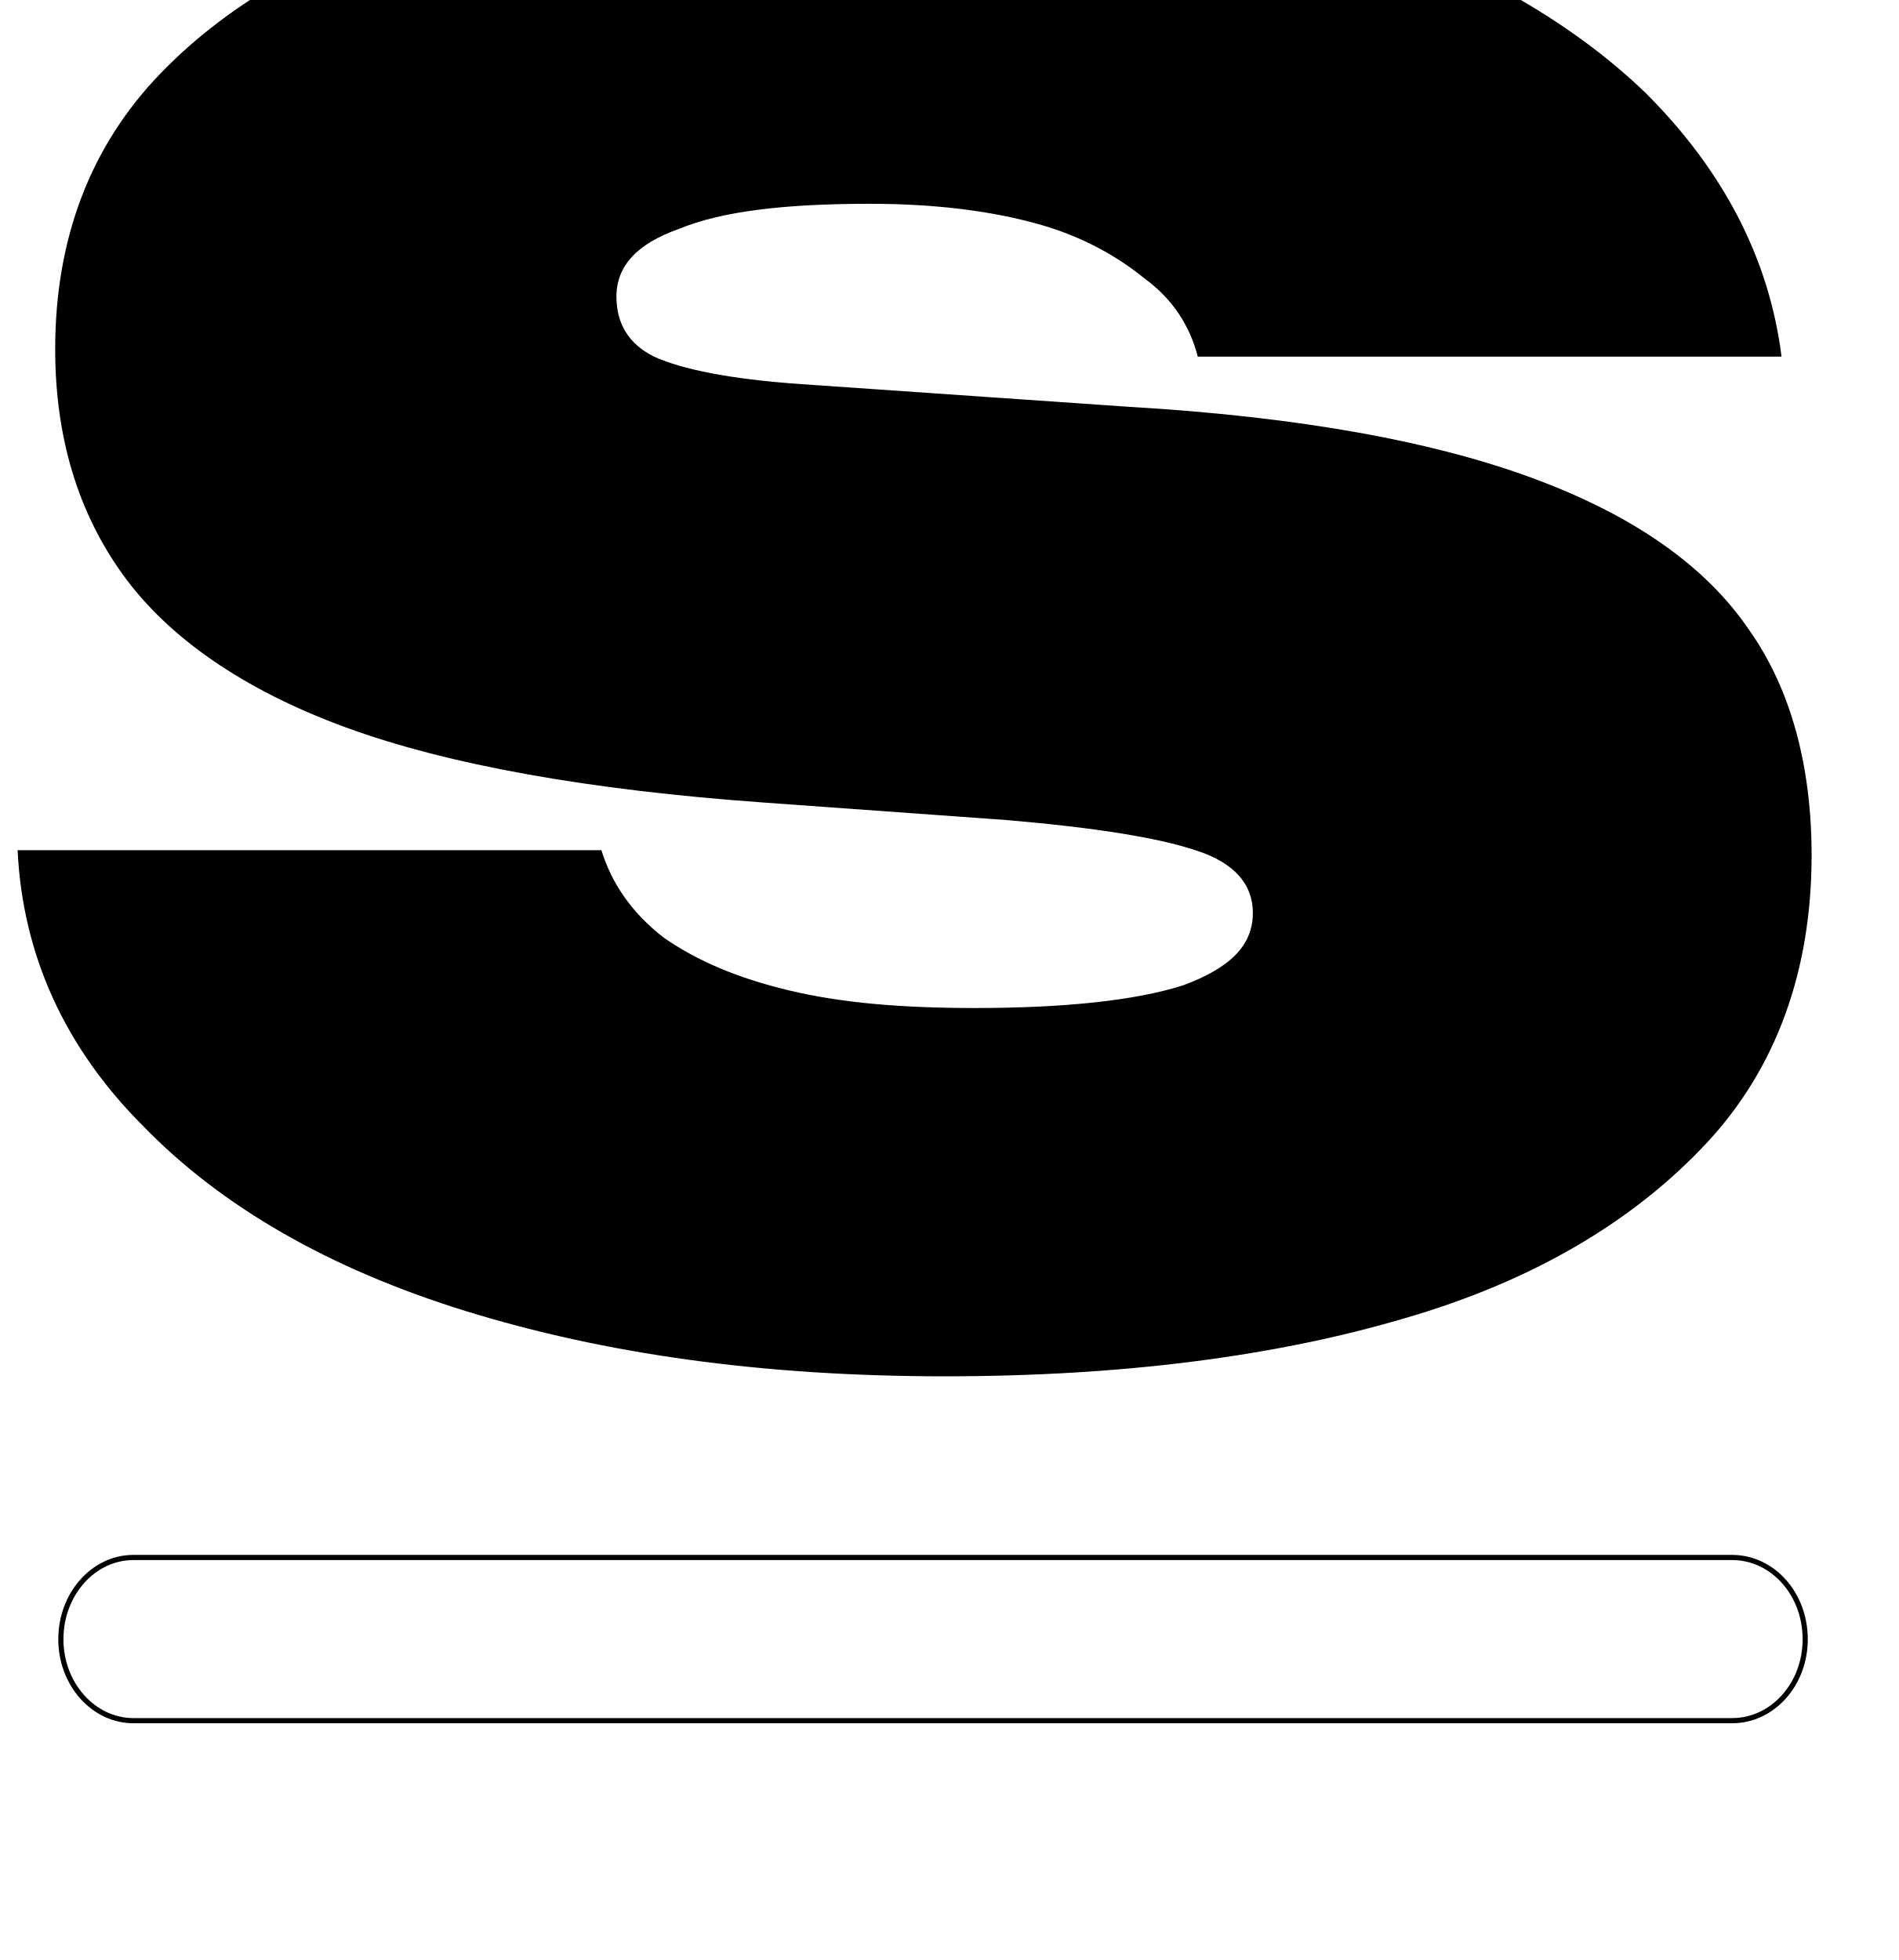
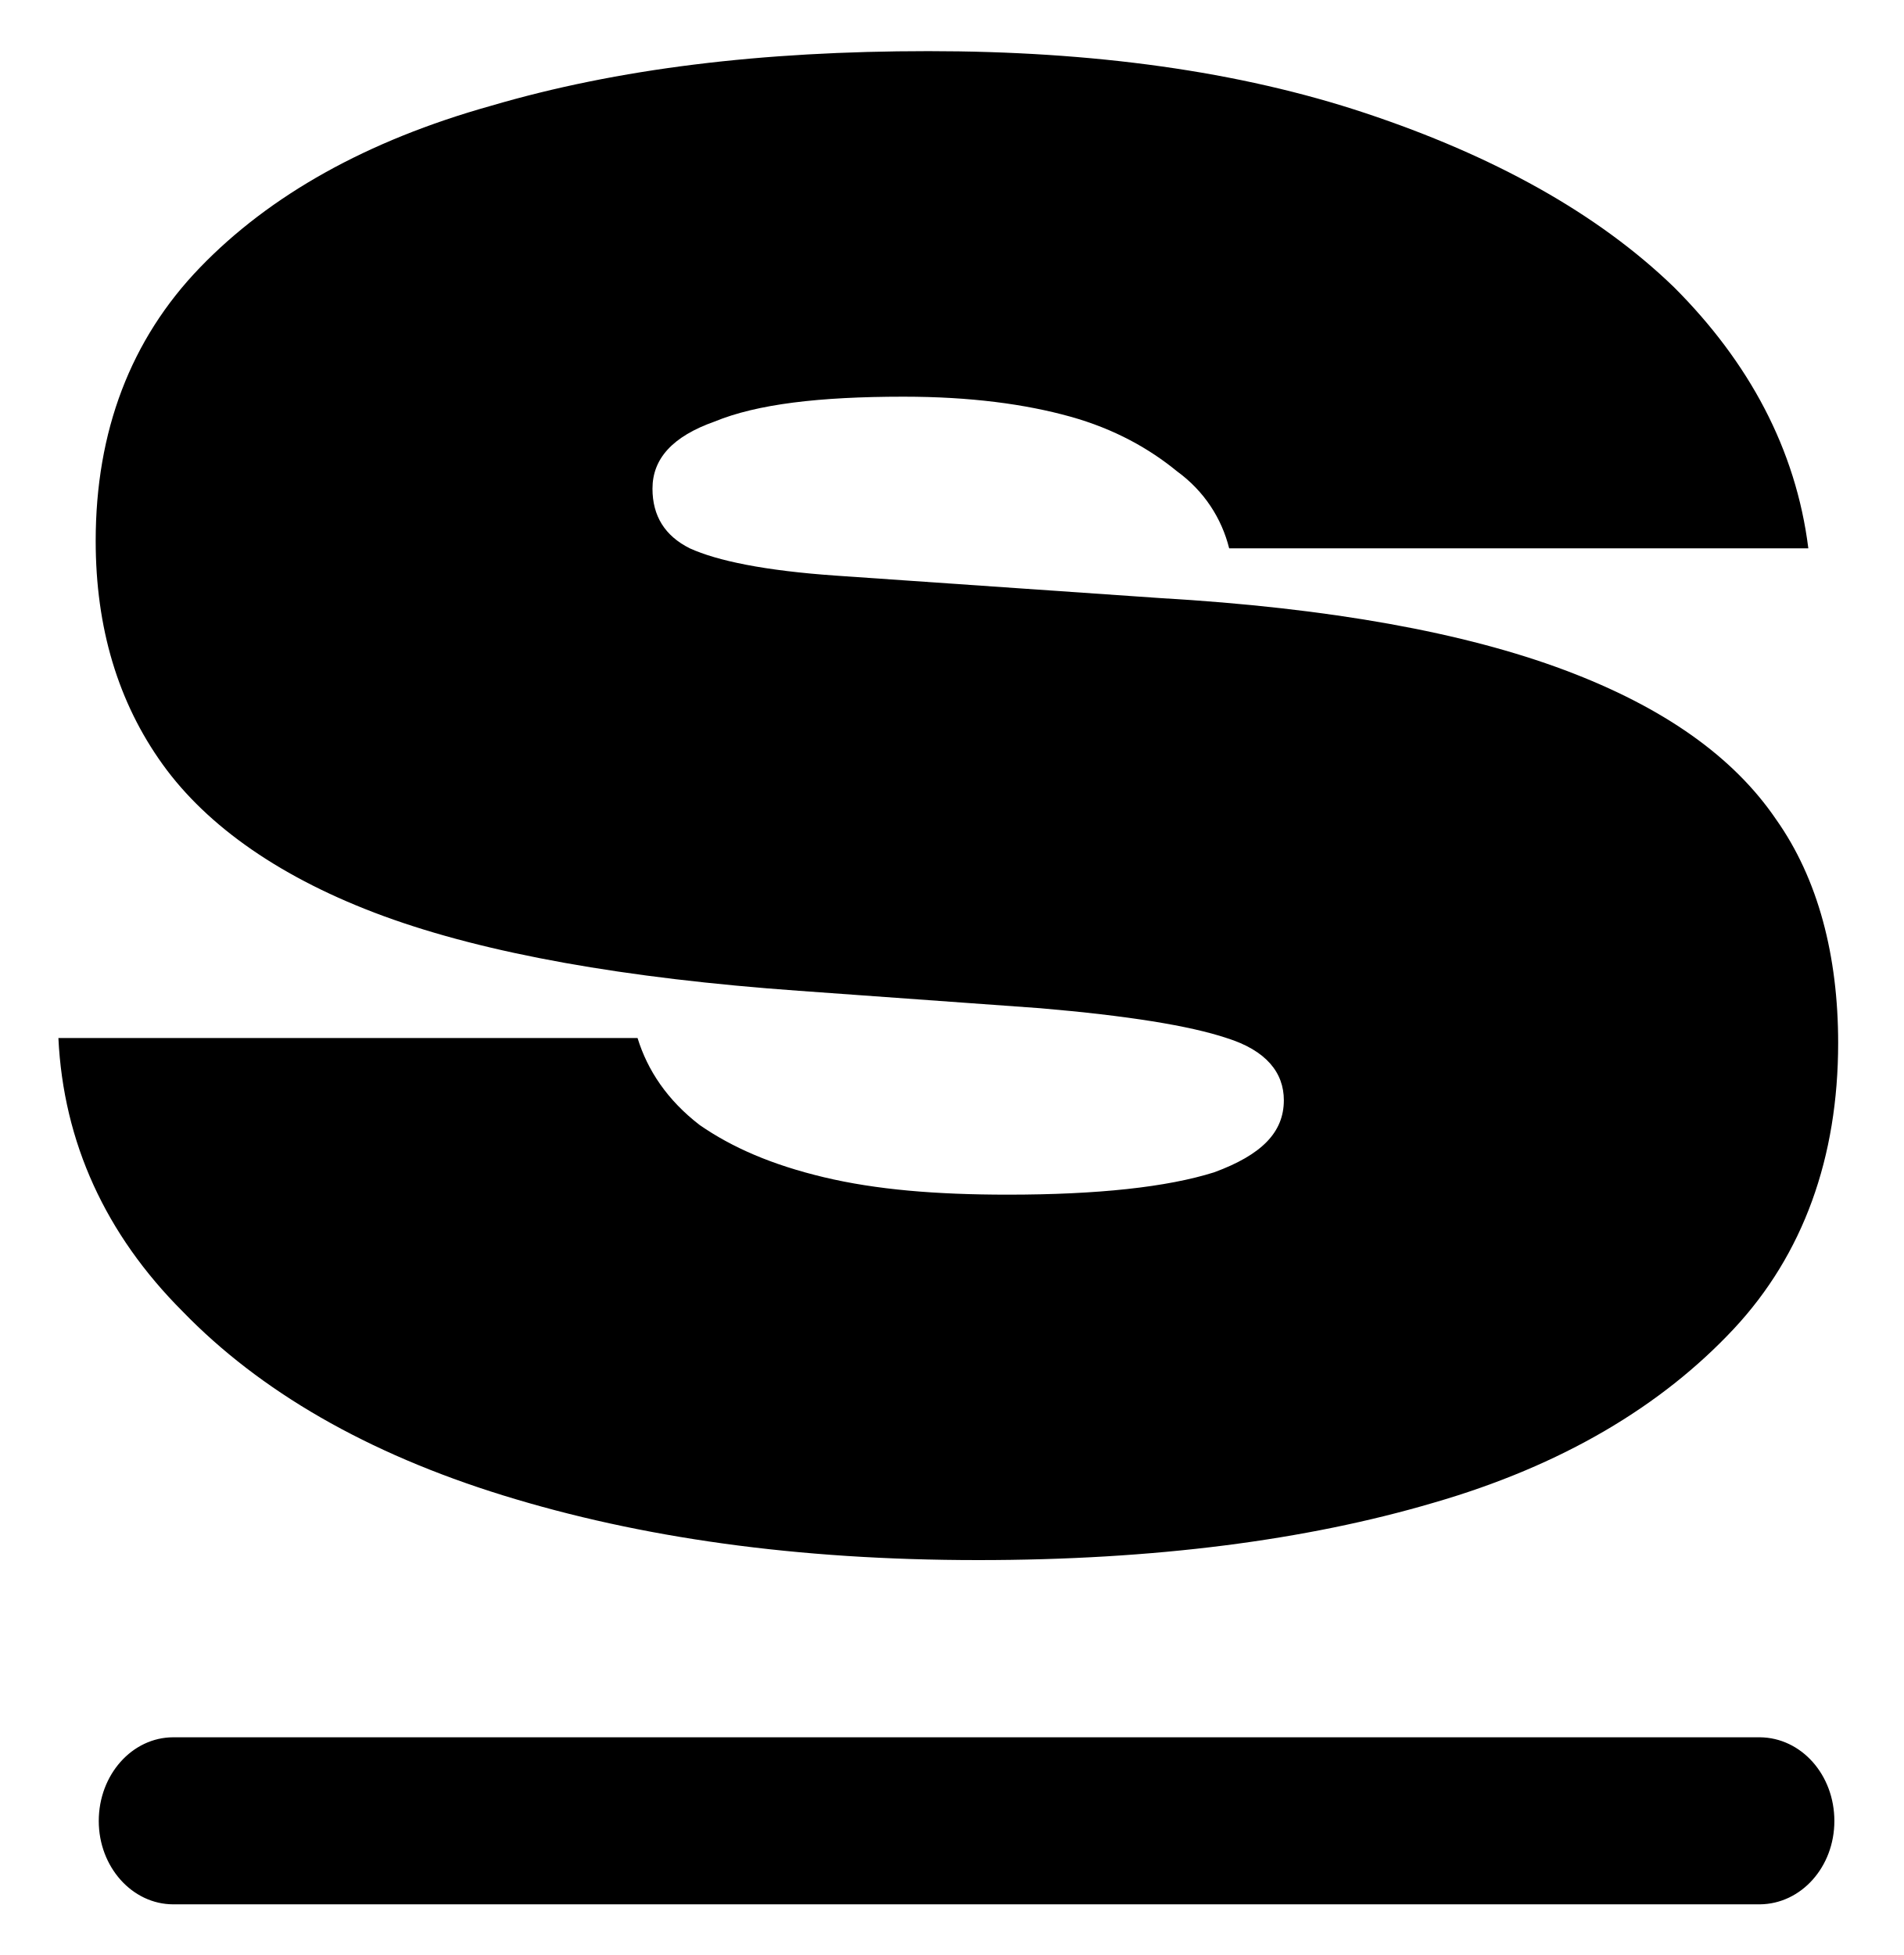
- <svg xmlns="http://www.w3.org/2000/svg" xmlns:xlink="http://www.w3.org/1999/xlink" fill="currentColor" version="1.1" viewBox="208 227 184 190">
+ <svg xmlns="http://www.w3.org/2000/svg" xmlns:xlink="http://www.w3.org/1999/xlink" fill="currentColor" version="1.1" viewBox="204 208 186 191">
  <defs>
    <path id="font_1_643" d="M.739 .191C.739 .145 .725 .106 .697 .076 .668 .045 .628 .021 .576 .006 .525-.009 .464-.017 .393-.017 .32-.017 .257-.008 .202 .009 .147 .026 .104 .051 .073 .083 .042 .114 .025 .151 .023 .193H.256C.26 .18 .268 .168 .281 .158 .294 .149 .31 .142 .331 .137 .352 .132 .376 .13 .405 .13 .441 .13 .469 .133 .488 .139 .507 .146 .516 .155 .516 .168 .516 .179 .509 .188 .493 .193 .478 .198 .453 .202 .418 .205L.321 .212C.251 .217 .195 .227 .154 .242 .113 .257 .083 .278 .065 .303 .047 .328 .038 .358 .038 .393 .038 .437 .052 .474 .08 .503 .108 .532 .147 .554 .197 .568 .248 .583 .306 .59 .373 .59 .439 .59 .498 .582 .549 .565 .6 .548 .642 .525 .673 .495 .703 .465 .722 .43 .727 .39H.494C.491 .402 .484 .413 .473 .421 .462 .43 .448 .438 .43 .443 .412 .448 .39 .451 .363 .451 .329 .451 .304 .448 .287 .441 .27 .435 .262 .426 .262 .414 .262 .403 .267 .395 .277 .39 .288 .385 .307 .381 .336 .379L.466 .37C.535 .366 .589 .356 .629 .341 .669 .326 .697 .306 .714 .281 .731 .257 .739 .226 .739 .191Z" />
    <clipPath id="clip_2">
      <path transform="matrix(1,0,0,-1,0,600)" d="M0 600H600V0H0Z" />
    </clipPath>
  </defs>
  <g>
</g>
  <g>
</g>
  <g>
</g>
  <g>
    <use data-text="s" xlink:href="#font_1_643" transform="matrix(242.8695,0,0,-242.8695,204.1201,356.2891)" />
    <g clip-path="url(#clip_2)">
-       <path transform="matrix(1,0,0,-1,382.9806,385.9069)" stroke-width=".5" stroke-linecap="butt" stroke-miterlimit="10" stroke-linejoin="miter" fill="none" stroke="currentColor" d="M0 0C0-4.351-3.127-7.859-7.035-7.893H-162.046C-165.924-7.893-169.081-4.351-169.081 0-169.081 4.385-165.924 7.927-162.046 7.927H-7.035C-3.127 7.893 0 4.385 0 0Z" />
+       <path transform="matrix(1,0,0,-1,382.9806,385.9069)" stroke-width=".5" stroke-linecap="butt" stroke-miterlimit="10" stroke-linejoin="miter" fill="currentColor" stroke="currentColor" d="M0 0C0-4.351-3.127-7.859-7.035-7.893H-162.046C-165.924-7.893-169.081-4.351-169.081 0-169.081 4.385-165.924 7.927-162.046 7.927H-7.035C-3.127 7.893 0 4.385 0 0Z" />
      <g>
</g>
    </g>
  </g>
</svg>
